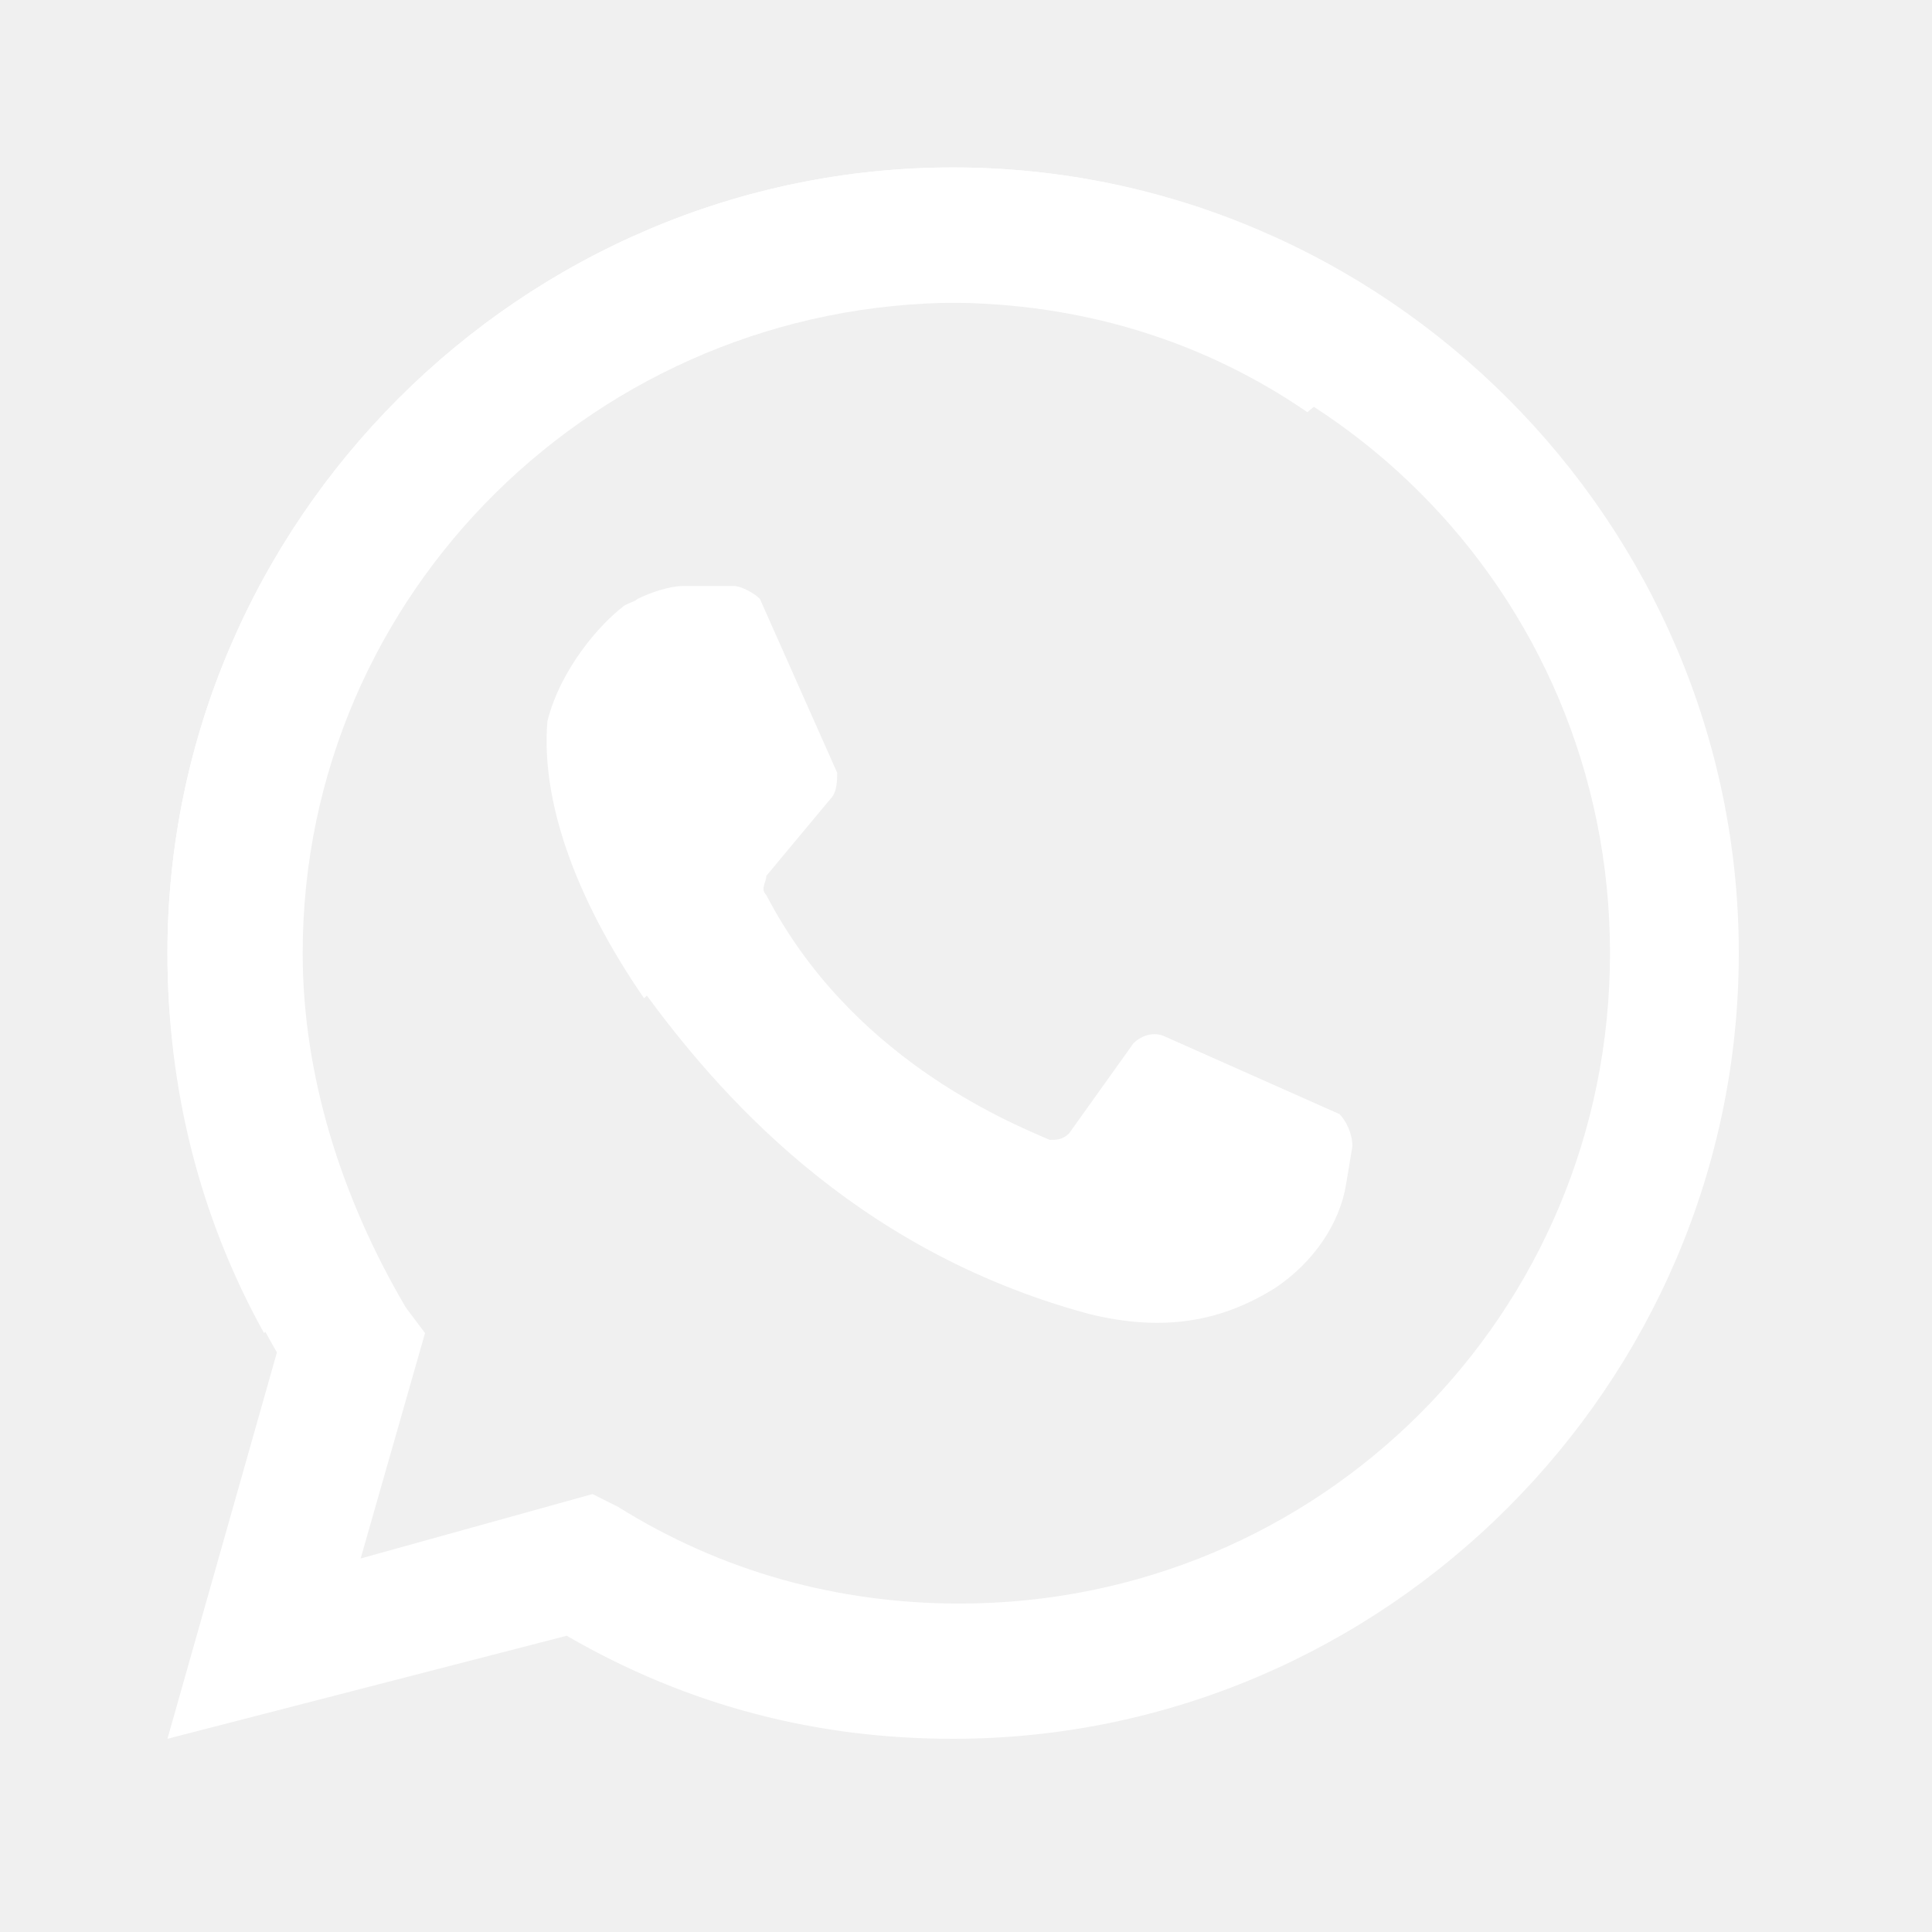
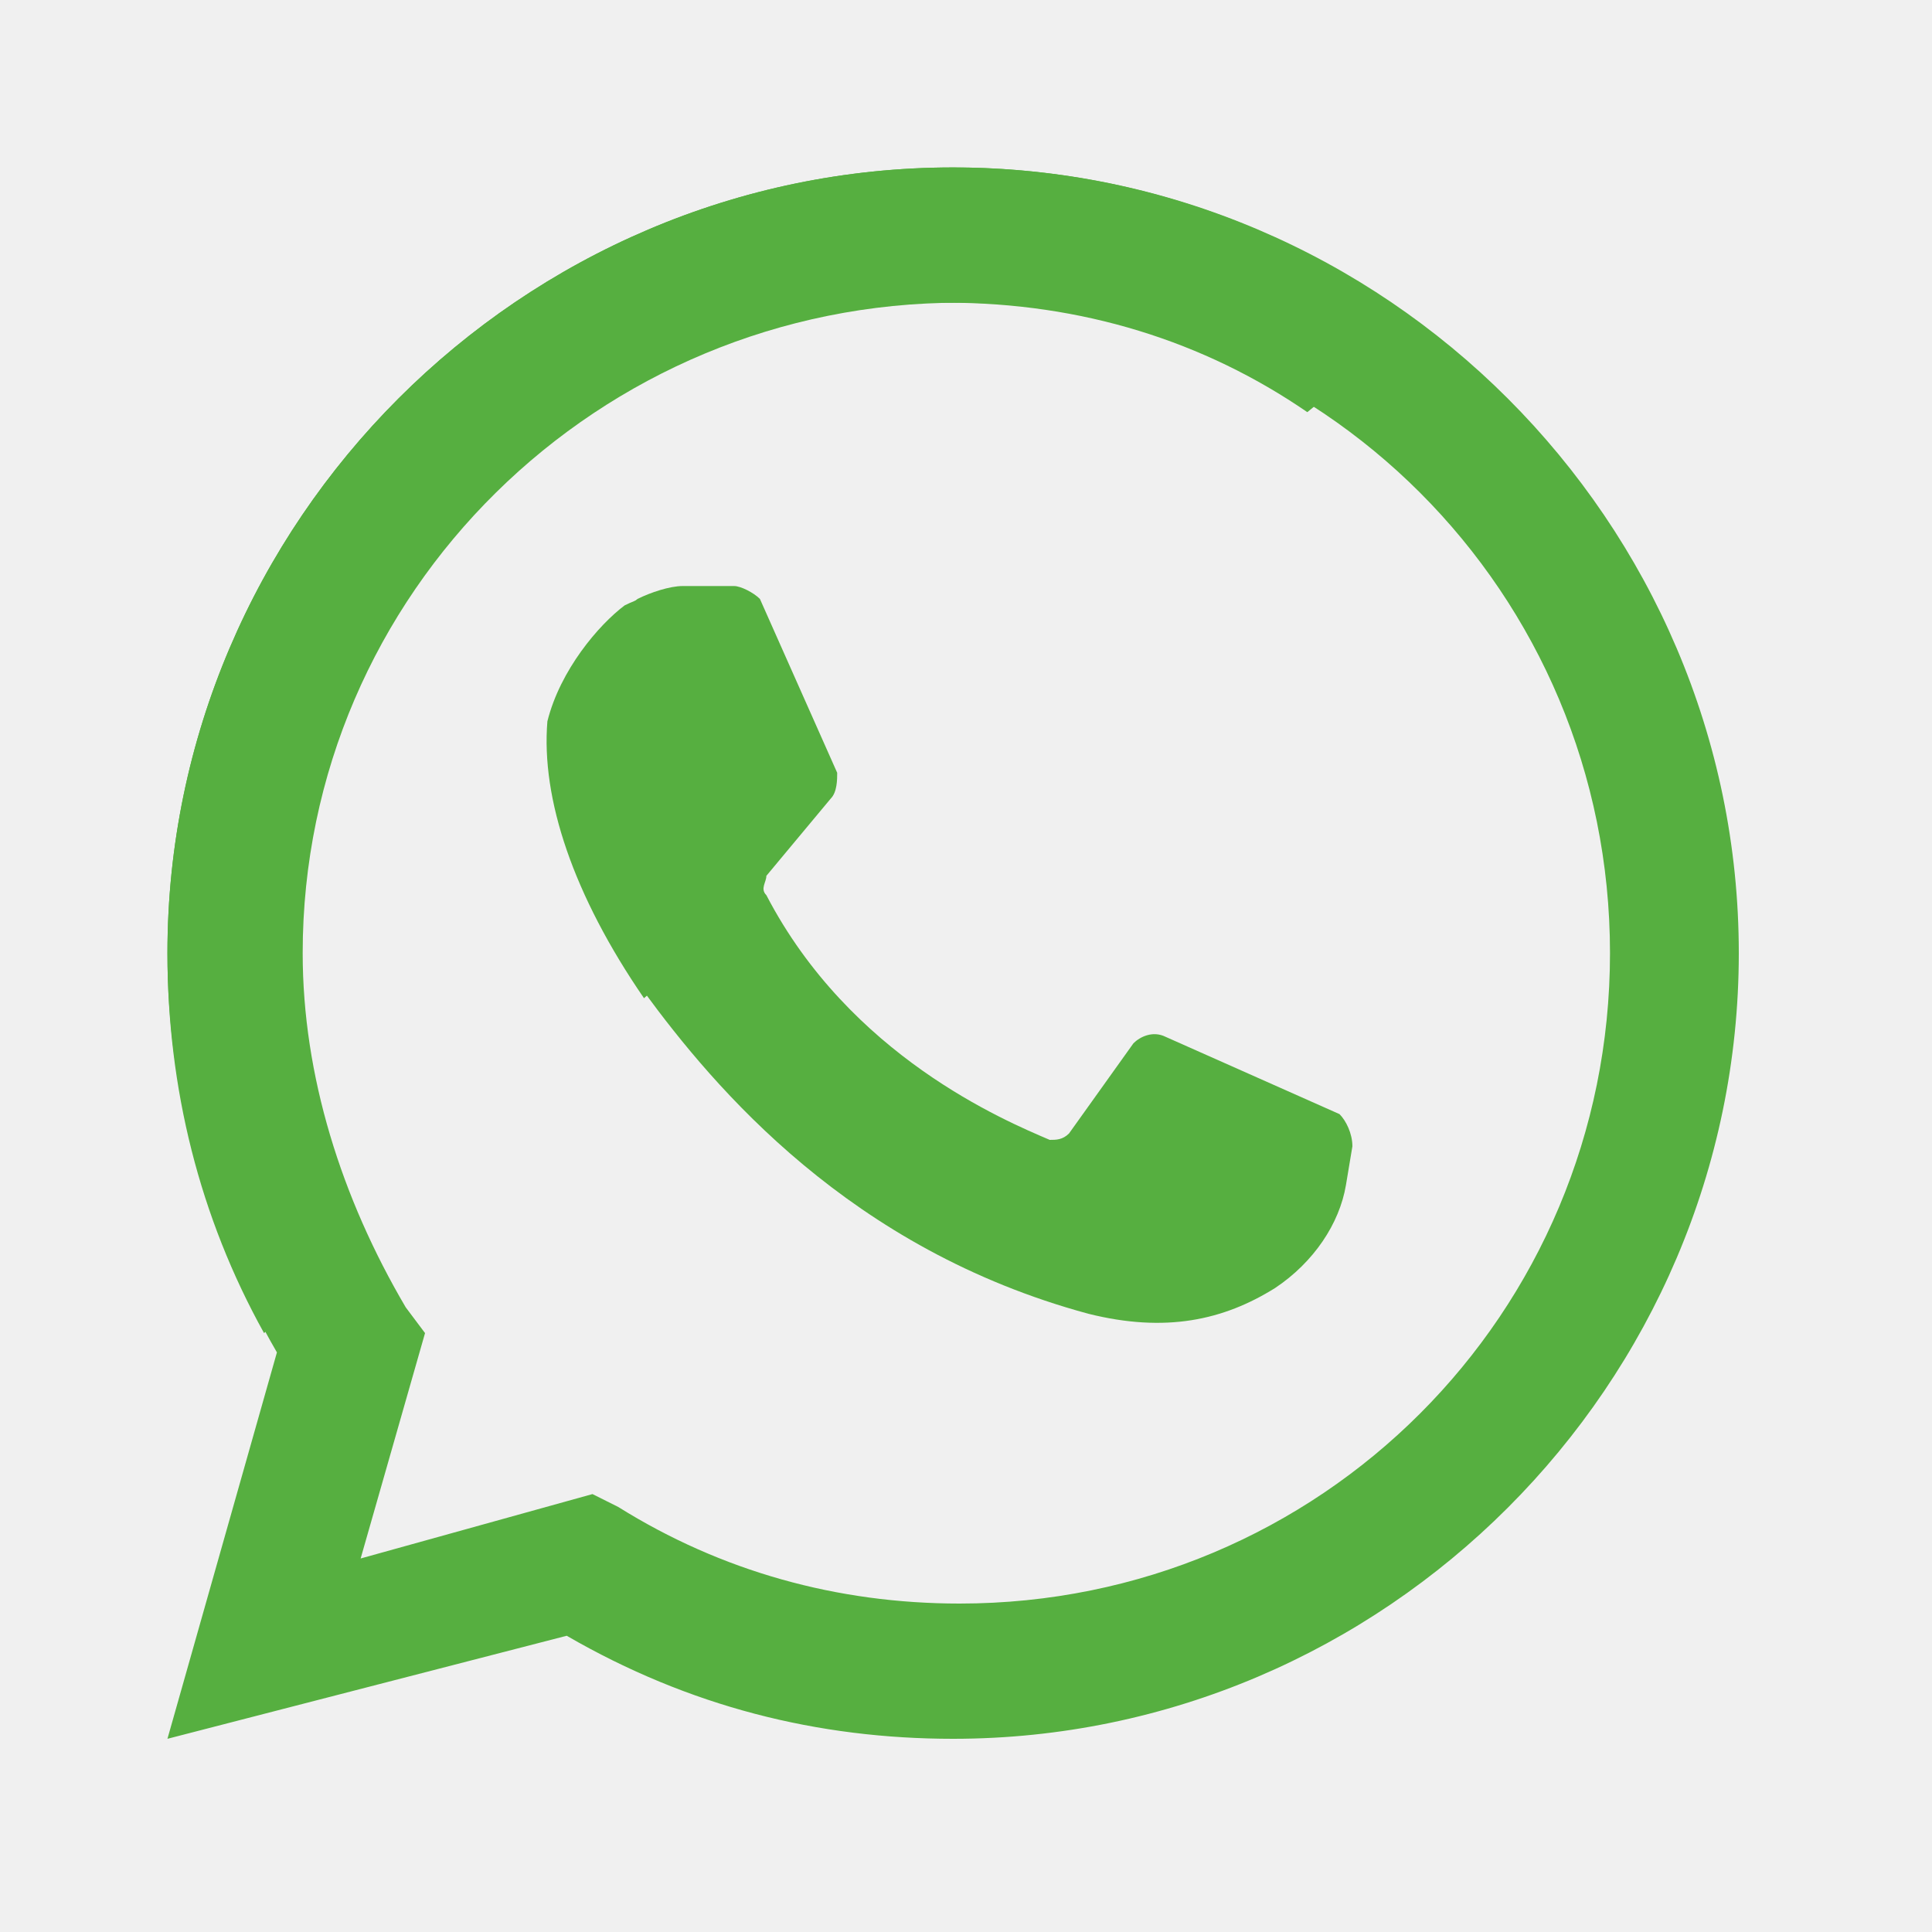
<svg xmlns="http://www.w3.org/2000/svg" version="1.1" id="Слой_1" x="0px" y="0px" viewBox="0 0 30 30" style="enable-background:new 0 0 30 30;" xml:space="preserve">
  <style type="text/css">
	.st0{fill:#E4C646;}
	.st1{fill:none;stroke:#E4C646;stroke-width:2;stroke-miterlimit:10;}
- 	.st2{fill:#FFFFFF;}
+ 	.st2{fill:#56AF40;}
</style>
  <g>
    <g>
      <path class="st2" d="M2.6,27L4.3,21c-1.1-1.9-1.7-4-1.7-6.2c0-6.7,5.5-12.2,12.2-12.2S27,8.1,27,14.8C27,21.5,21.5,27,14.8,27    c-2.1,0-4.1-0.5-6-1.6L2.6,27z M9.2,23.2l0.4,0.2c1.6,1,3.4,1.5,5.3,1.5c5.6,0,10.1-4.5,10.1-10.1c0-5.6-4.5-10.1-10.1-10.1    S4.7,9.2,4.7,14.8c0,1.9,0.6,3.8,1.6,5.5l0.3,0.4l-1,3.5L9.2,23.2z M9.2,23.2" />
      <path class="st2" d="M11.4,9.1l-0.8,0c-0.2,0-0.5,0.1-0.7,0.2c-0.4,0.3-1,1-1.2,1.8c-0.3,1.3,0.2,2.8,1.3,4.3c1.1,1.5,3.2,4,6.9,5    c1.2,0.3,2.1,0.1,2.9-0.4c0.6-0.4,1-1,1.1-1.6l0.1-0.6c0-0.2-0.1-0.4-0.2-0.5l-2.7-1.2c-0.2-0.1-0.4,0-0.5,0.1l-1,1.4    c-0.1,0.1-0.2,0.1-0.3,0.1c-0.7-0.3-3.1-1.3-4.4-3.8c-0.1-0.1,0-0.2,0-0.3l1-1.2c0.1-0.1,0.1-0.3,0.1-0.4l-1.2-2.7    C11.7,9.2,11.5,9.1,11.4,9.1L11.4,9.1z M11.4,9.1" />
    </g>
    <g>
      <path class="st2" d="M5.7,19.3c-0.7-1.4-1.1-2.9-1.1-4.5c0-5.6,4.5-10.1,10.1-10.1c2.1,0,4,0.6,5.6,1.7L22,5    c-2-1.5-4.5-2.4-7.2-2.4C8.1,2.6,2.6,8.1,2.6,14.8c0,2.1,0.5,4.1,1.5,5.9L5.7,19.3z" />
      <path class="st2" d="M10,15.5l1.7-1.5c0,0,0,0,0,0c-0.1-0.1,0-0.2,0-0.3l1-1.2c0.1-0.1,0.1-0.3,0.1-0.4l-1.2-2.7    c-0.1-0.1-0.2-0.2-0.4-0.2l-0.8,0c-0.2,0-0.5,0.1-0.7,0.2c-0.4,0.3-1,1-1.2,1.8C8.4,12.4,8.9,13.9,10,15.5    C10,15.5,10,15.5,10,15.5z" />
    </g>
  </g>
</svg>
